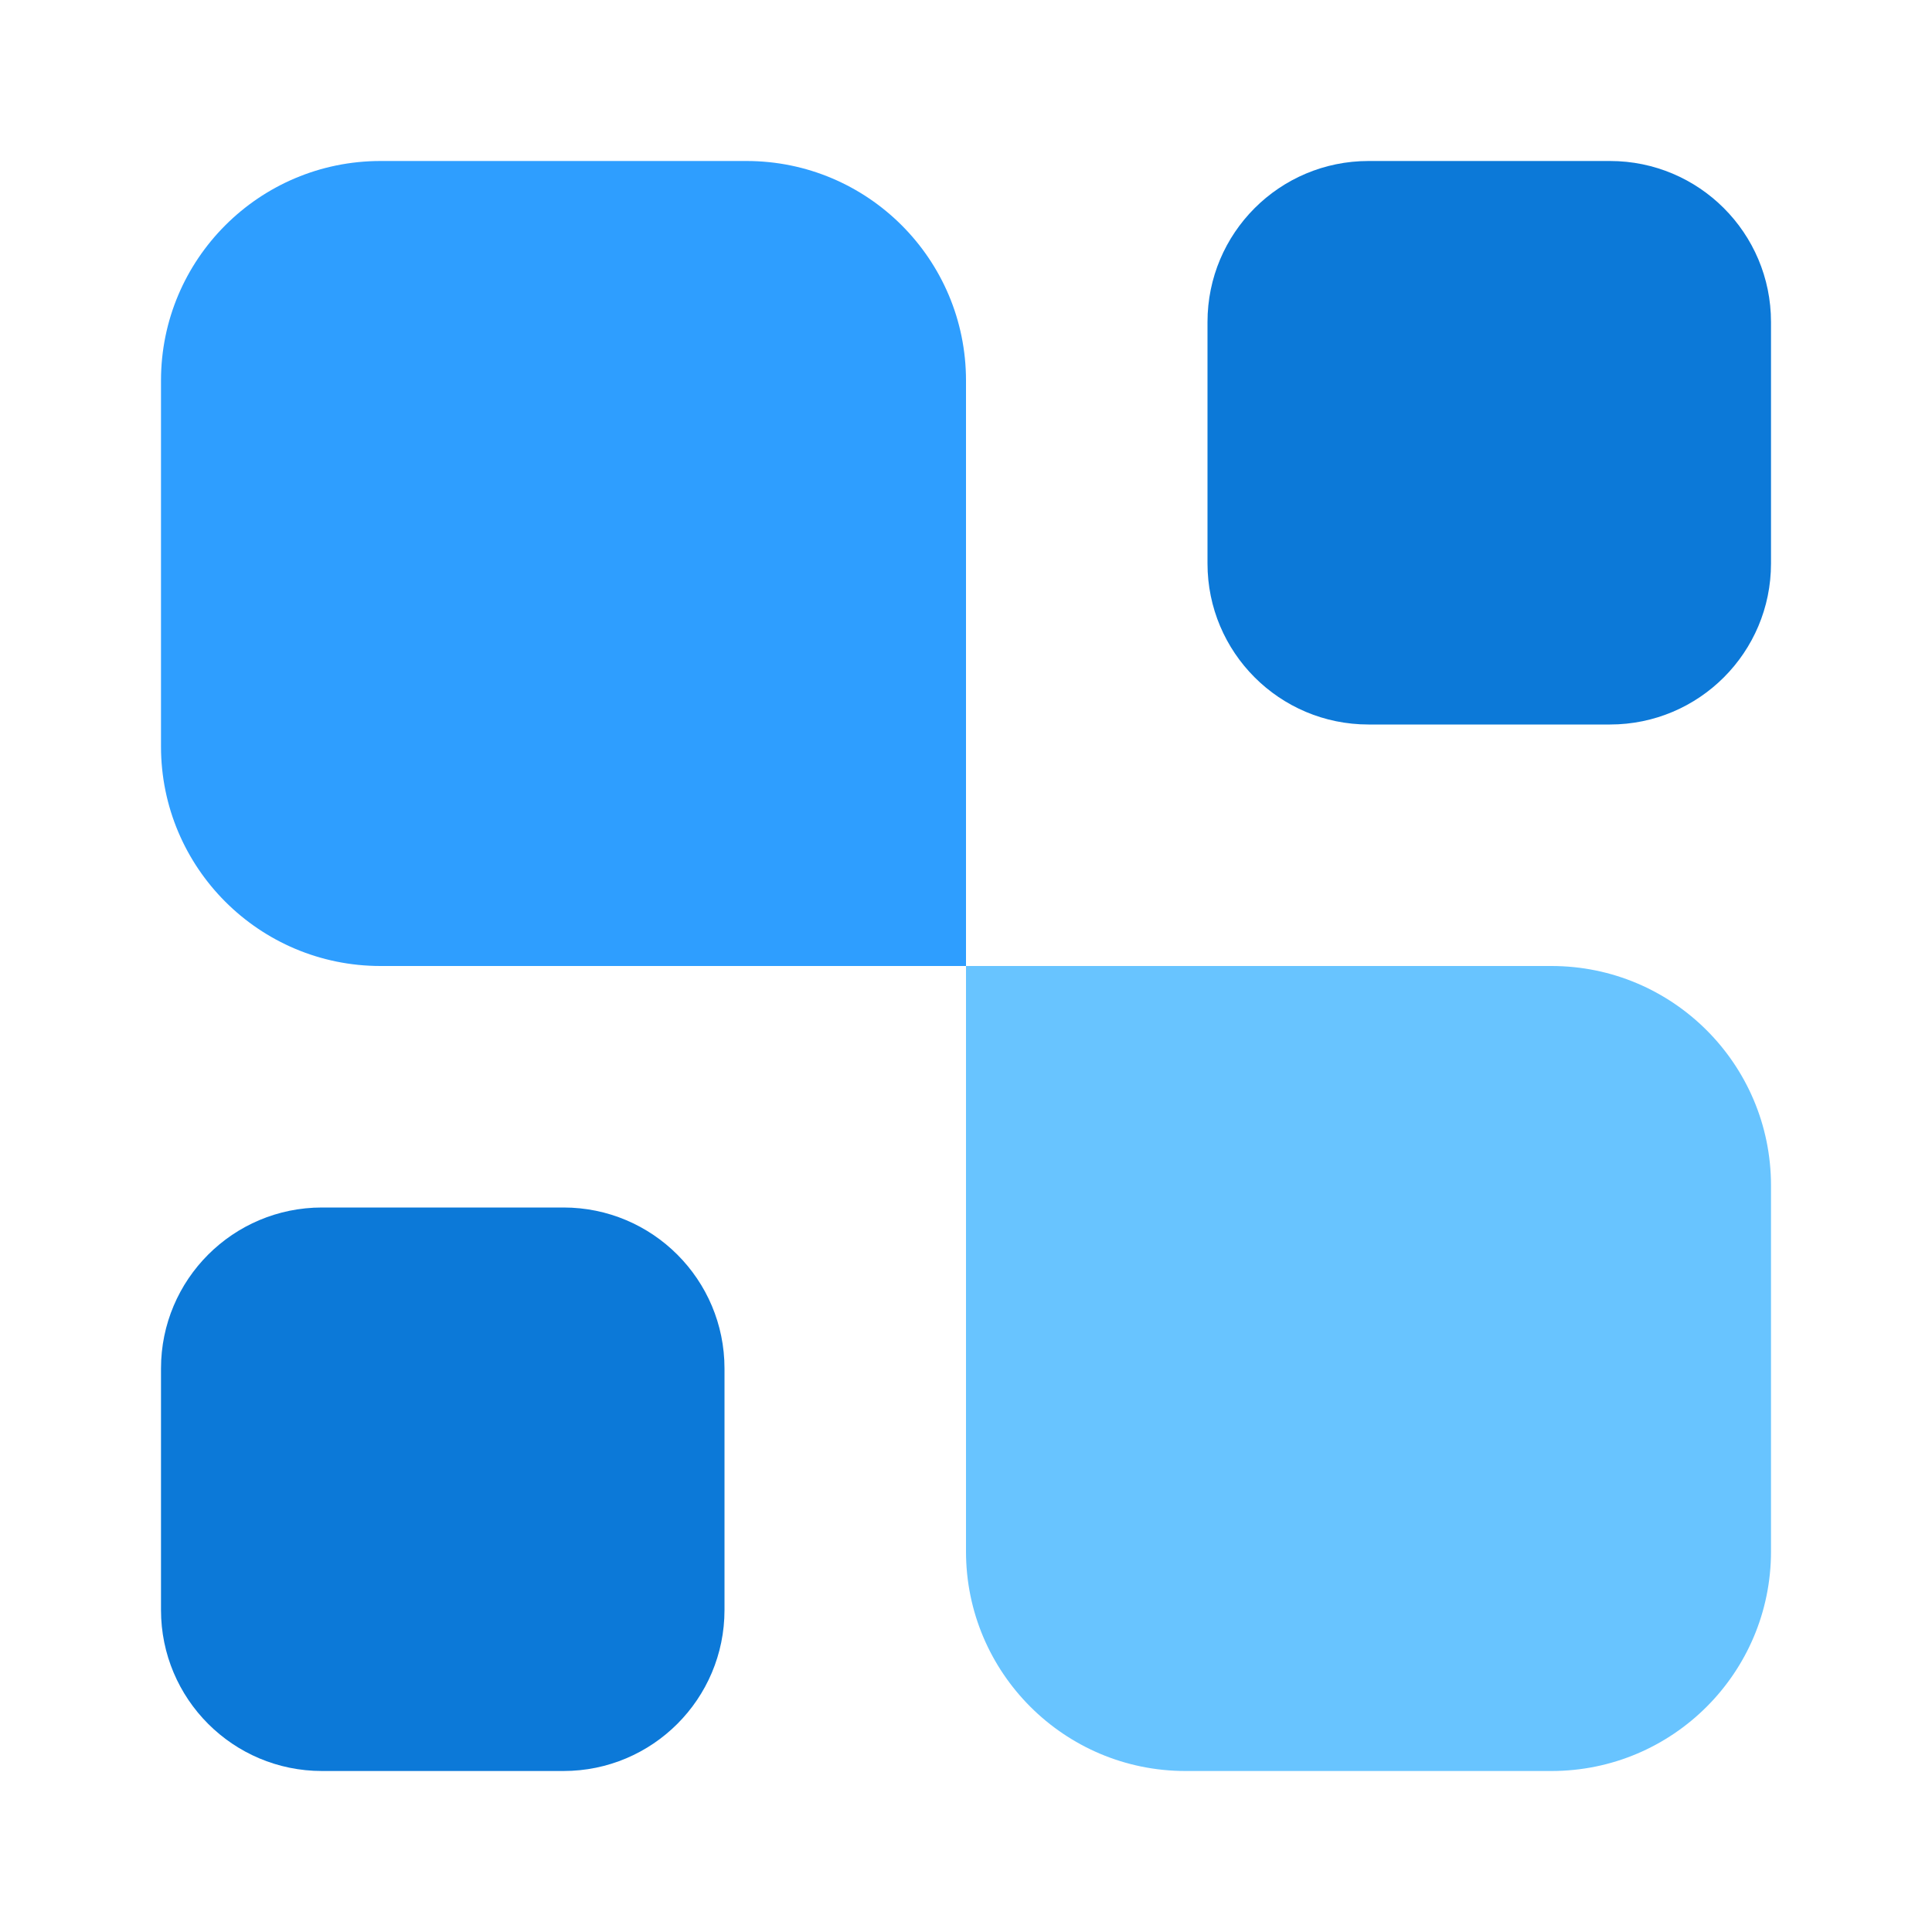
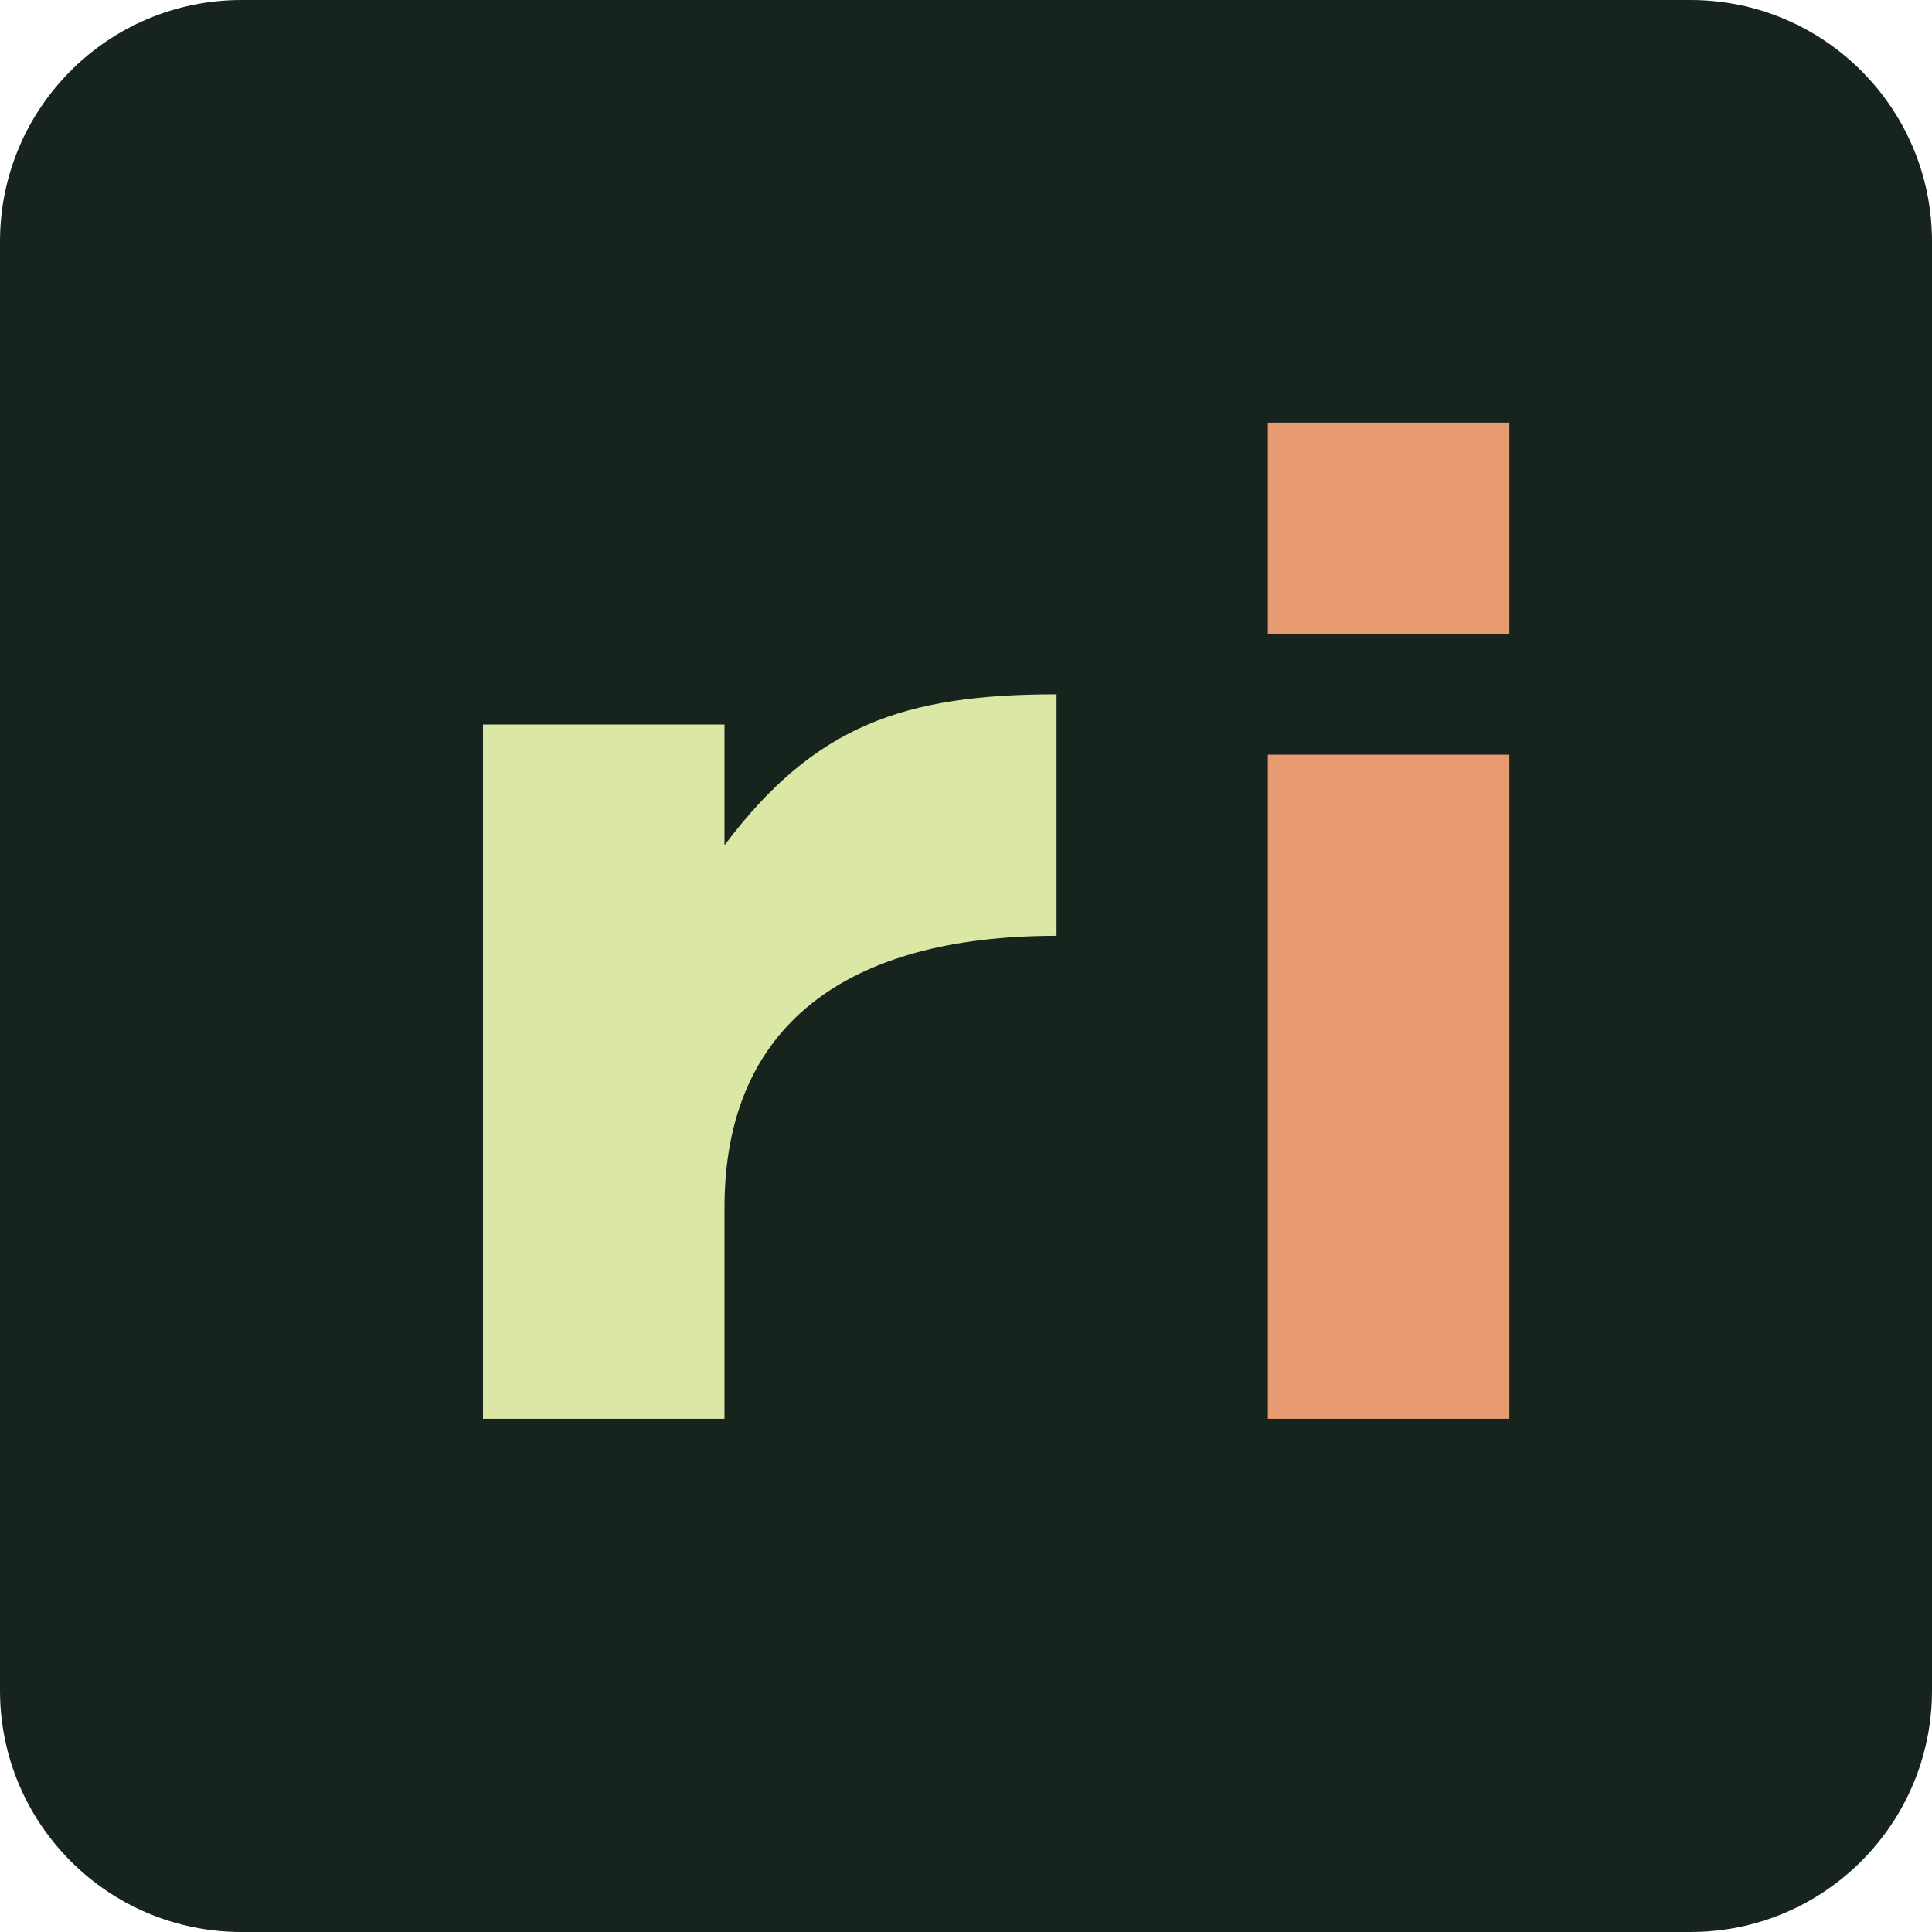
- <svg xmlns="http://www.w3.org/2000/svg" width="24" height="24" viewBox="0 0 24 24" fill="none">
-   <path d="M22 19.273C22 20.779 20.779 22 19.273 22H14.727C13.221 22 12 20.779 12 19.273V12H19.273C20.779 12 22 13.221 22 14.727V19.273Z" fill="#68C4FF" />
-   <path d="M20 2C21.105 2 22 2.895 22 4V7C22 8.105 21.105 9 20 9H17C15.895 9 15 8.105 15 7V4C15 2.895 15.895 2 17 2H20Z" fill="#0C79D8" />
-   <path d="M7 15C8.105 15 9 15.895 9 17V20C9 21.105 8.105 22 7 22H4C2.895 22 2 21.105 2 20V17C2 15.895 2.895 15 4 15H7Z" fill="#0C79D8" />
-   <path d="M12 12H4.727C3.221 12 2 10.779 2 9.273V4.727C2 3.221 3.221 2 4.727 2H9.273C10.779 2 12 3.221 12 4.727V12Z" fill="#2E9EFF" />
+ <svg xmlns="http://www.w3.org/2000/svg" viewBox="0 0 64 64">
+   <rect width="64" height="64" rx="8" fill="#17241e" />
+   <path d="M16 47V24h8v4c3-4 6-5 11-5v8c-7 0-11 3-11 9v7z" fill="#dbe7a5" />
+   <path d="M42 25h8v22h-8zM42 14h8v7h-8z" fill="#e89a71" />
</svg>
